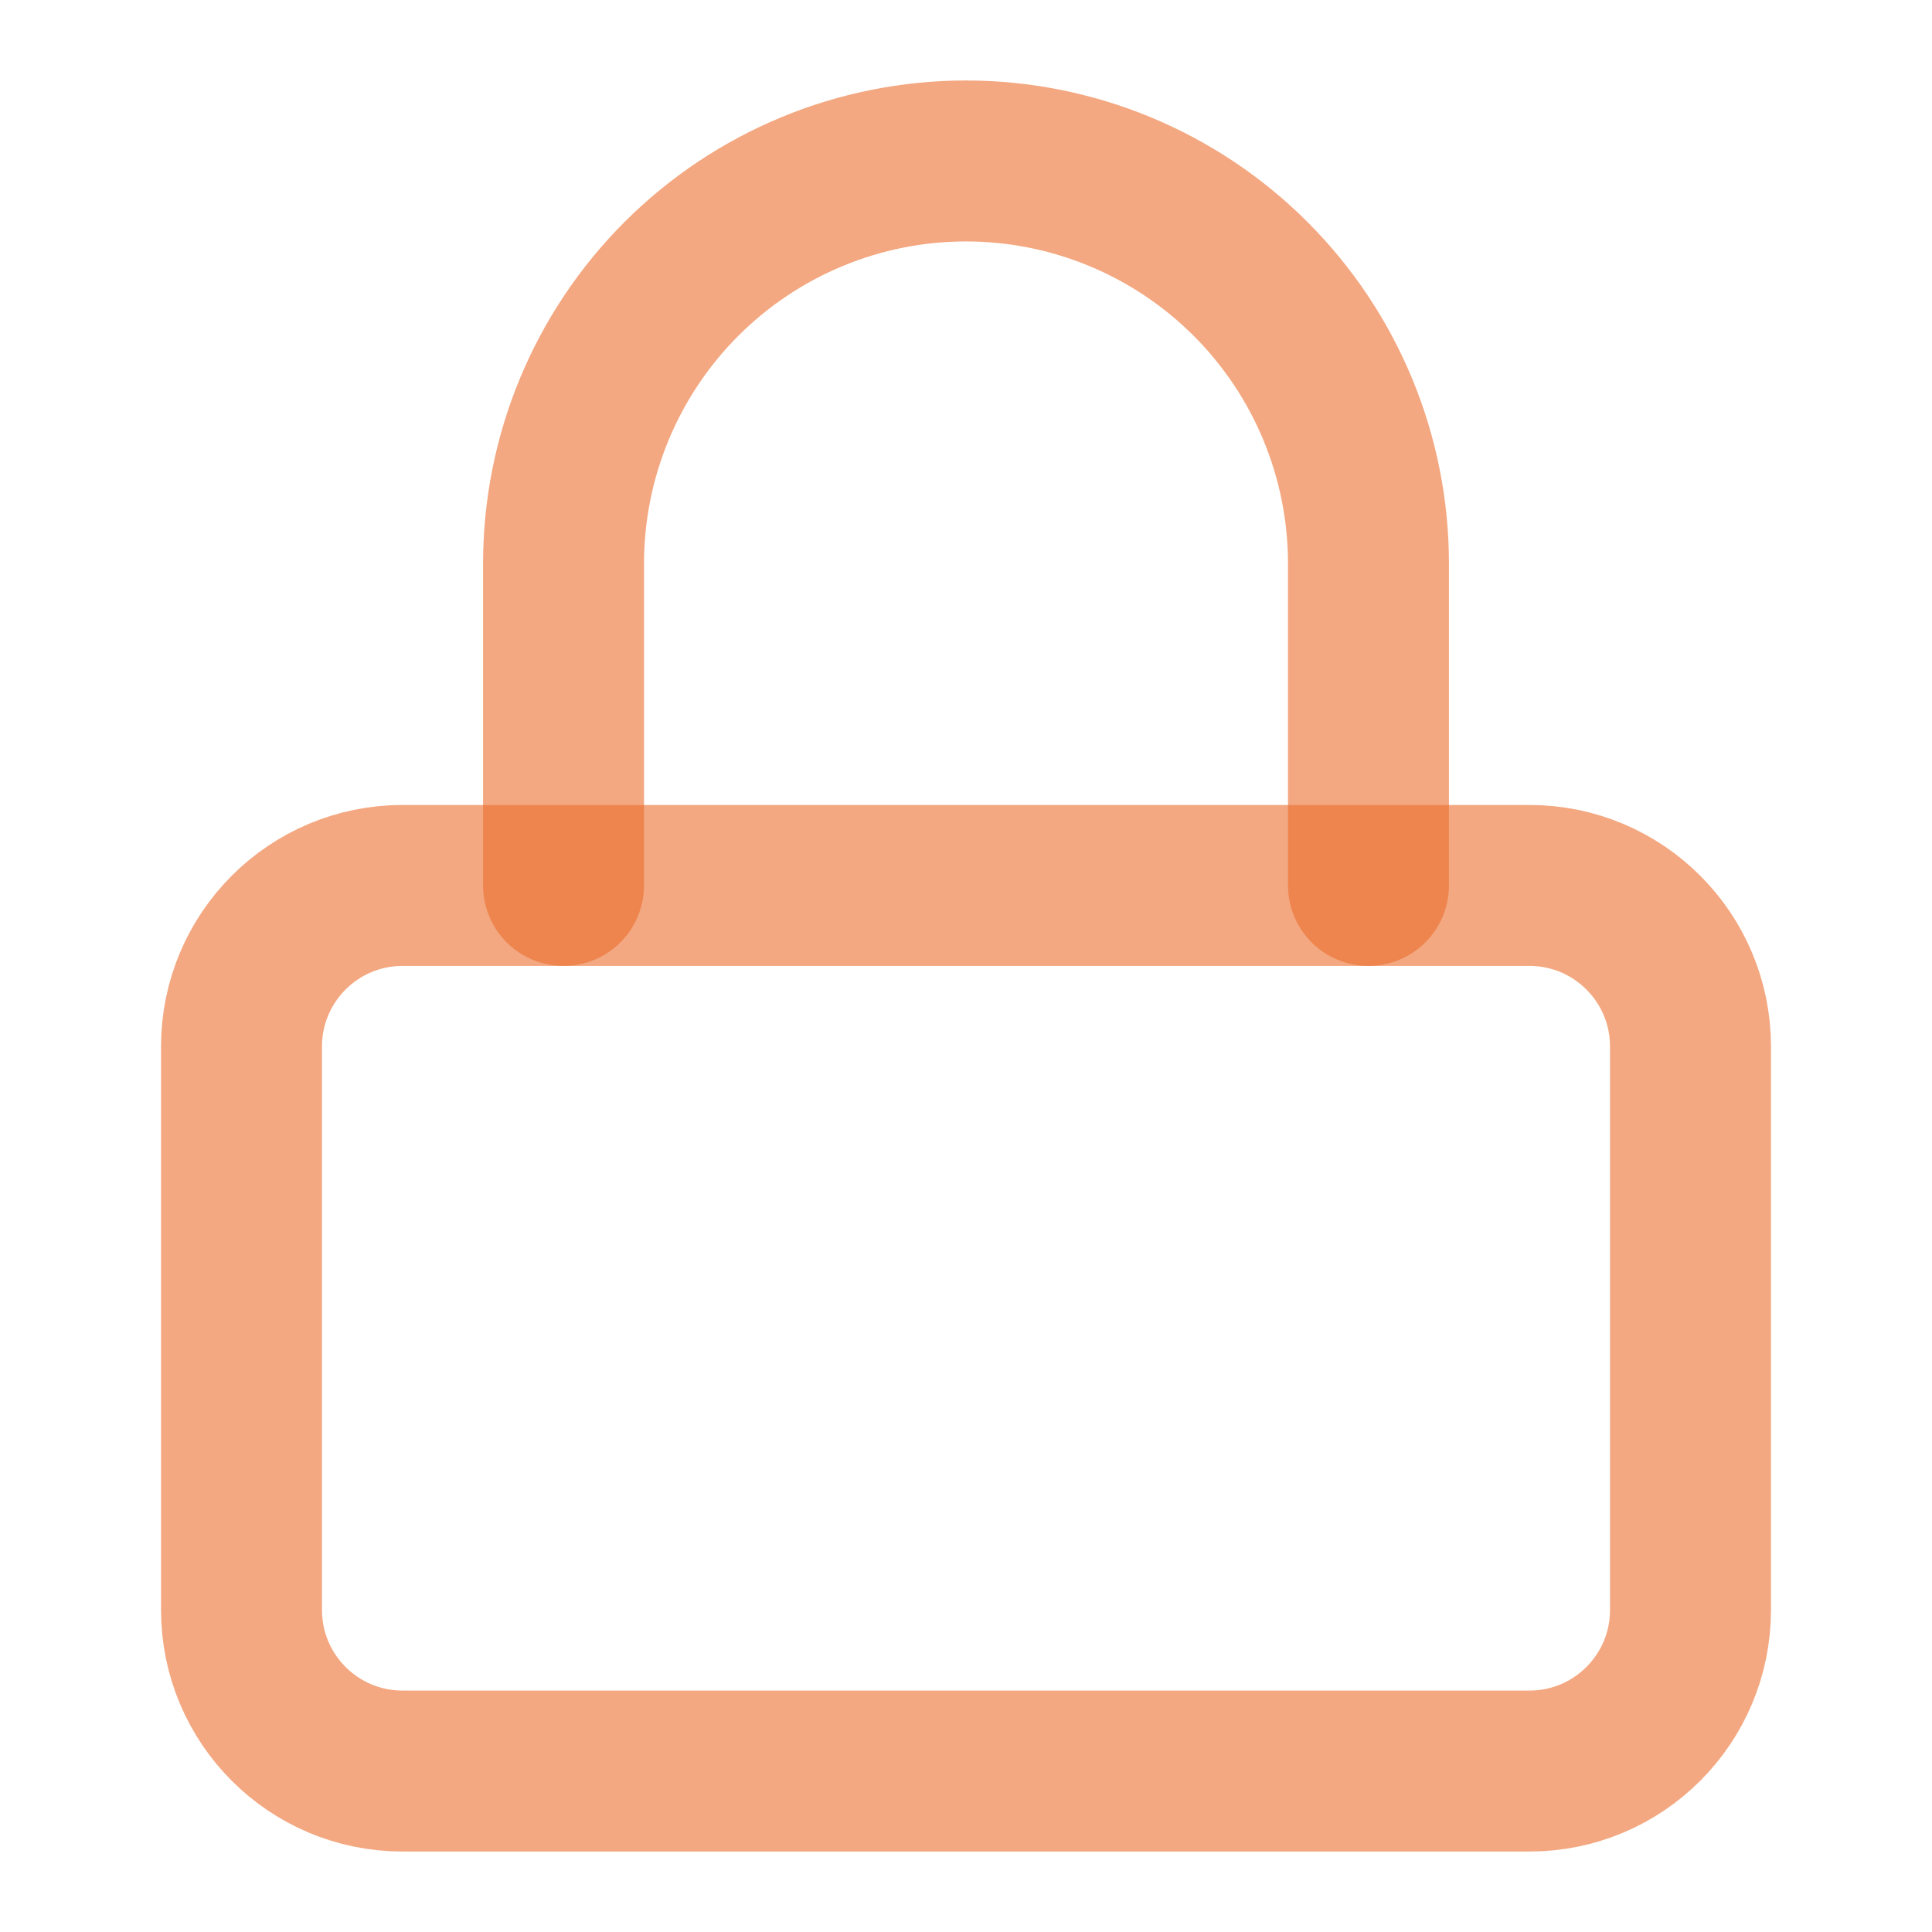
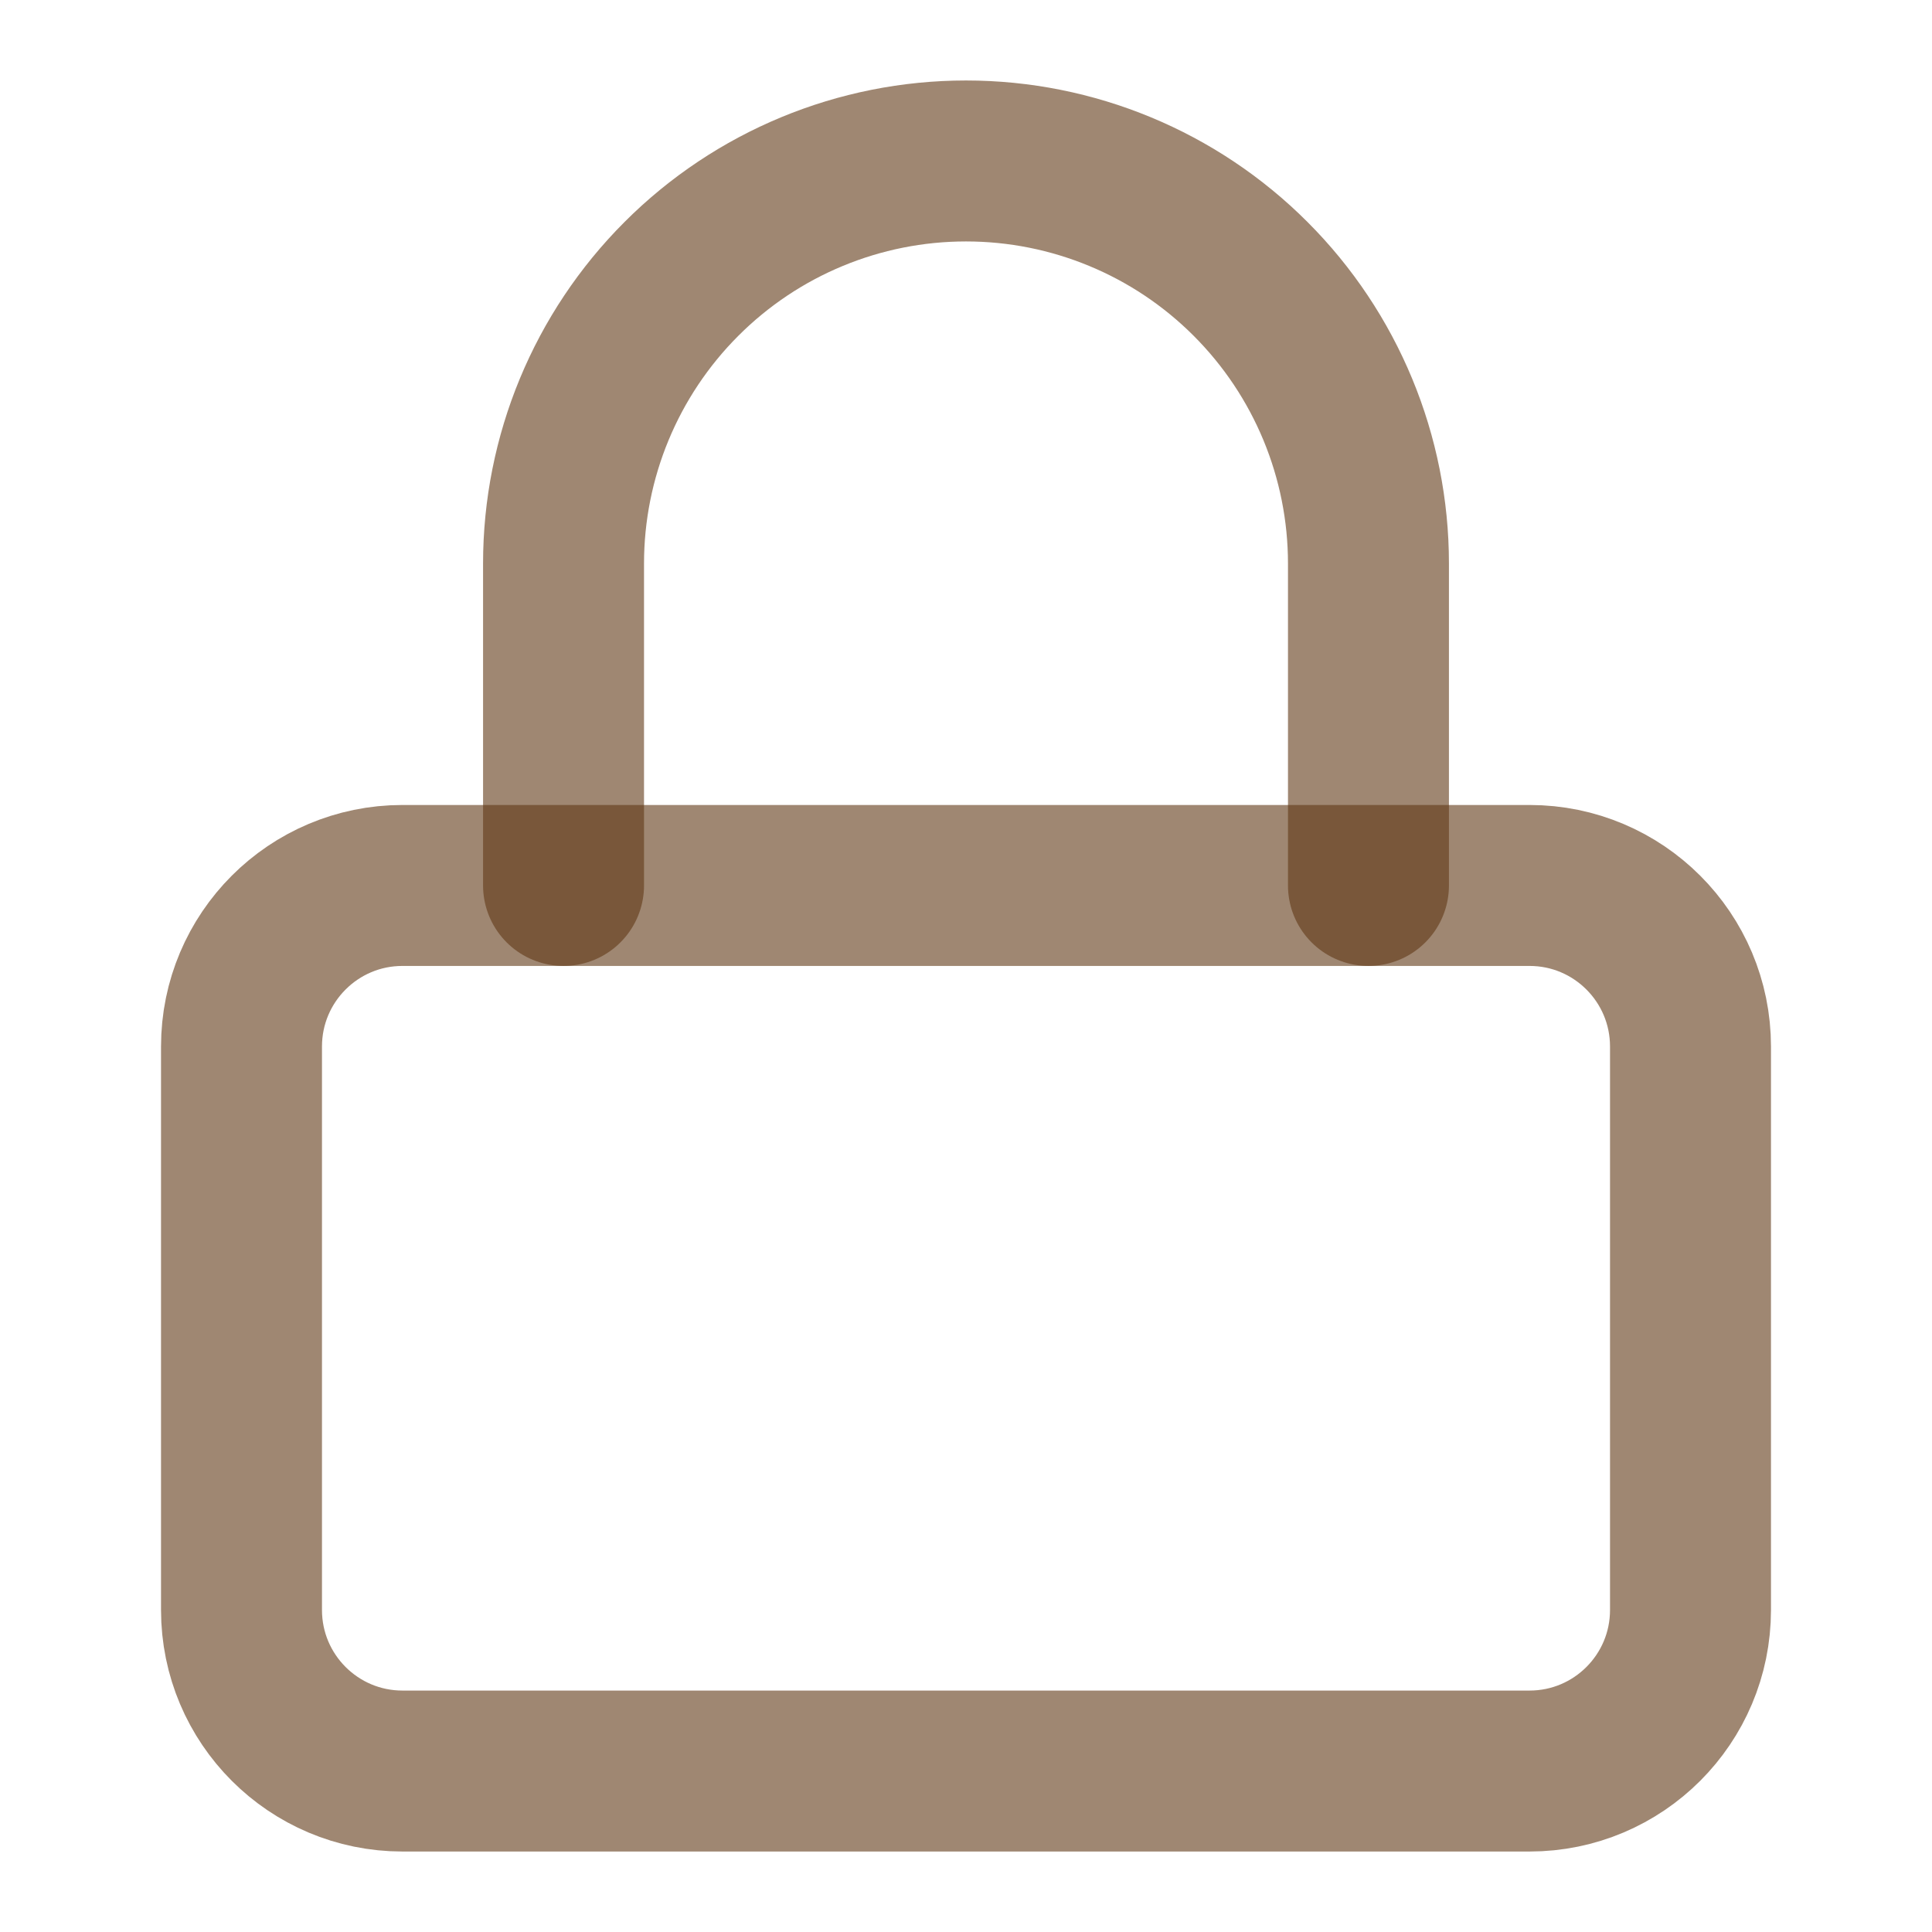
<svg xmlns="http://www.w3.org/2000/svg" width="16" height="16" viewBox="0 0 16 16" fill="none">
-   <path d="M12.667 7.333H3.333C2.597 7.333 2 7.93 2 8.667V13.333C2 14.07 2.597 14.667 3.333 14.667H12.667C13.403 14.667 14 14.07 14 13.333V8.667C14 7.93 13.403 7.333 12.667 7.333Z" stroke="#EB6F2D" stroke-opacity="0.6" stroke-width="1.333" stroke-linecap="round" stroke-linejoin="round" />
-   <path d="M4.667 7.333V4.667C4.667 3.783 5.018 2.935 5.643 2.31C6.268 1.685 7.116 1.333 8 1.333C8.884 1.333 9.732 1.685 10.357 2.31C10.982 2.935 11.333 3.783 11.333 4.667V7.333" stroke="#EB6F2D" stroke-opacity="0.6" stroke-width="1.333" stroke-linecap="round" stroke-linejoin="round" />
+   <path d="M12.667 7.333H3.333C2.597 7.333 2 7.93 2 8.667V13.333C2 14.07 2.597 14.667 3.333 14.667H12.667C13.403 14.667 14 14.07 14 13.333V8.667C14 7.93 13.403 7.333 12.667 7.333Z" stroke="#603814" stroke-opacity="0.6" stroke-width="1.333" stroke-linecap="round" stroke-linejoin="round" />
+   <path d="M4.667 7.333V4.667C4.667 3.783 5.018 2.935 5.643 2.31C6.268 1.684 7.116 1.333 8 1.333C8.884 1.333 9.732 1.684 10.357 2.31C10.982 2.935 11.333 3.783 11.333 4.667V7.333" stroke="#603814" stroke-opacity="0.6" stroke-width="1.333" stroke-linecap="round" stroke-linejoin="round" />
</svg>
